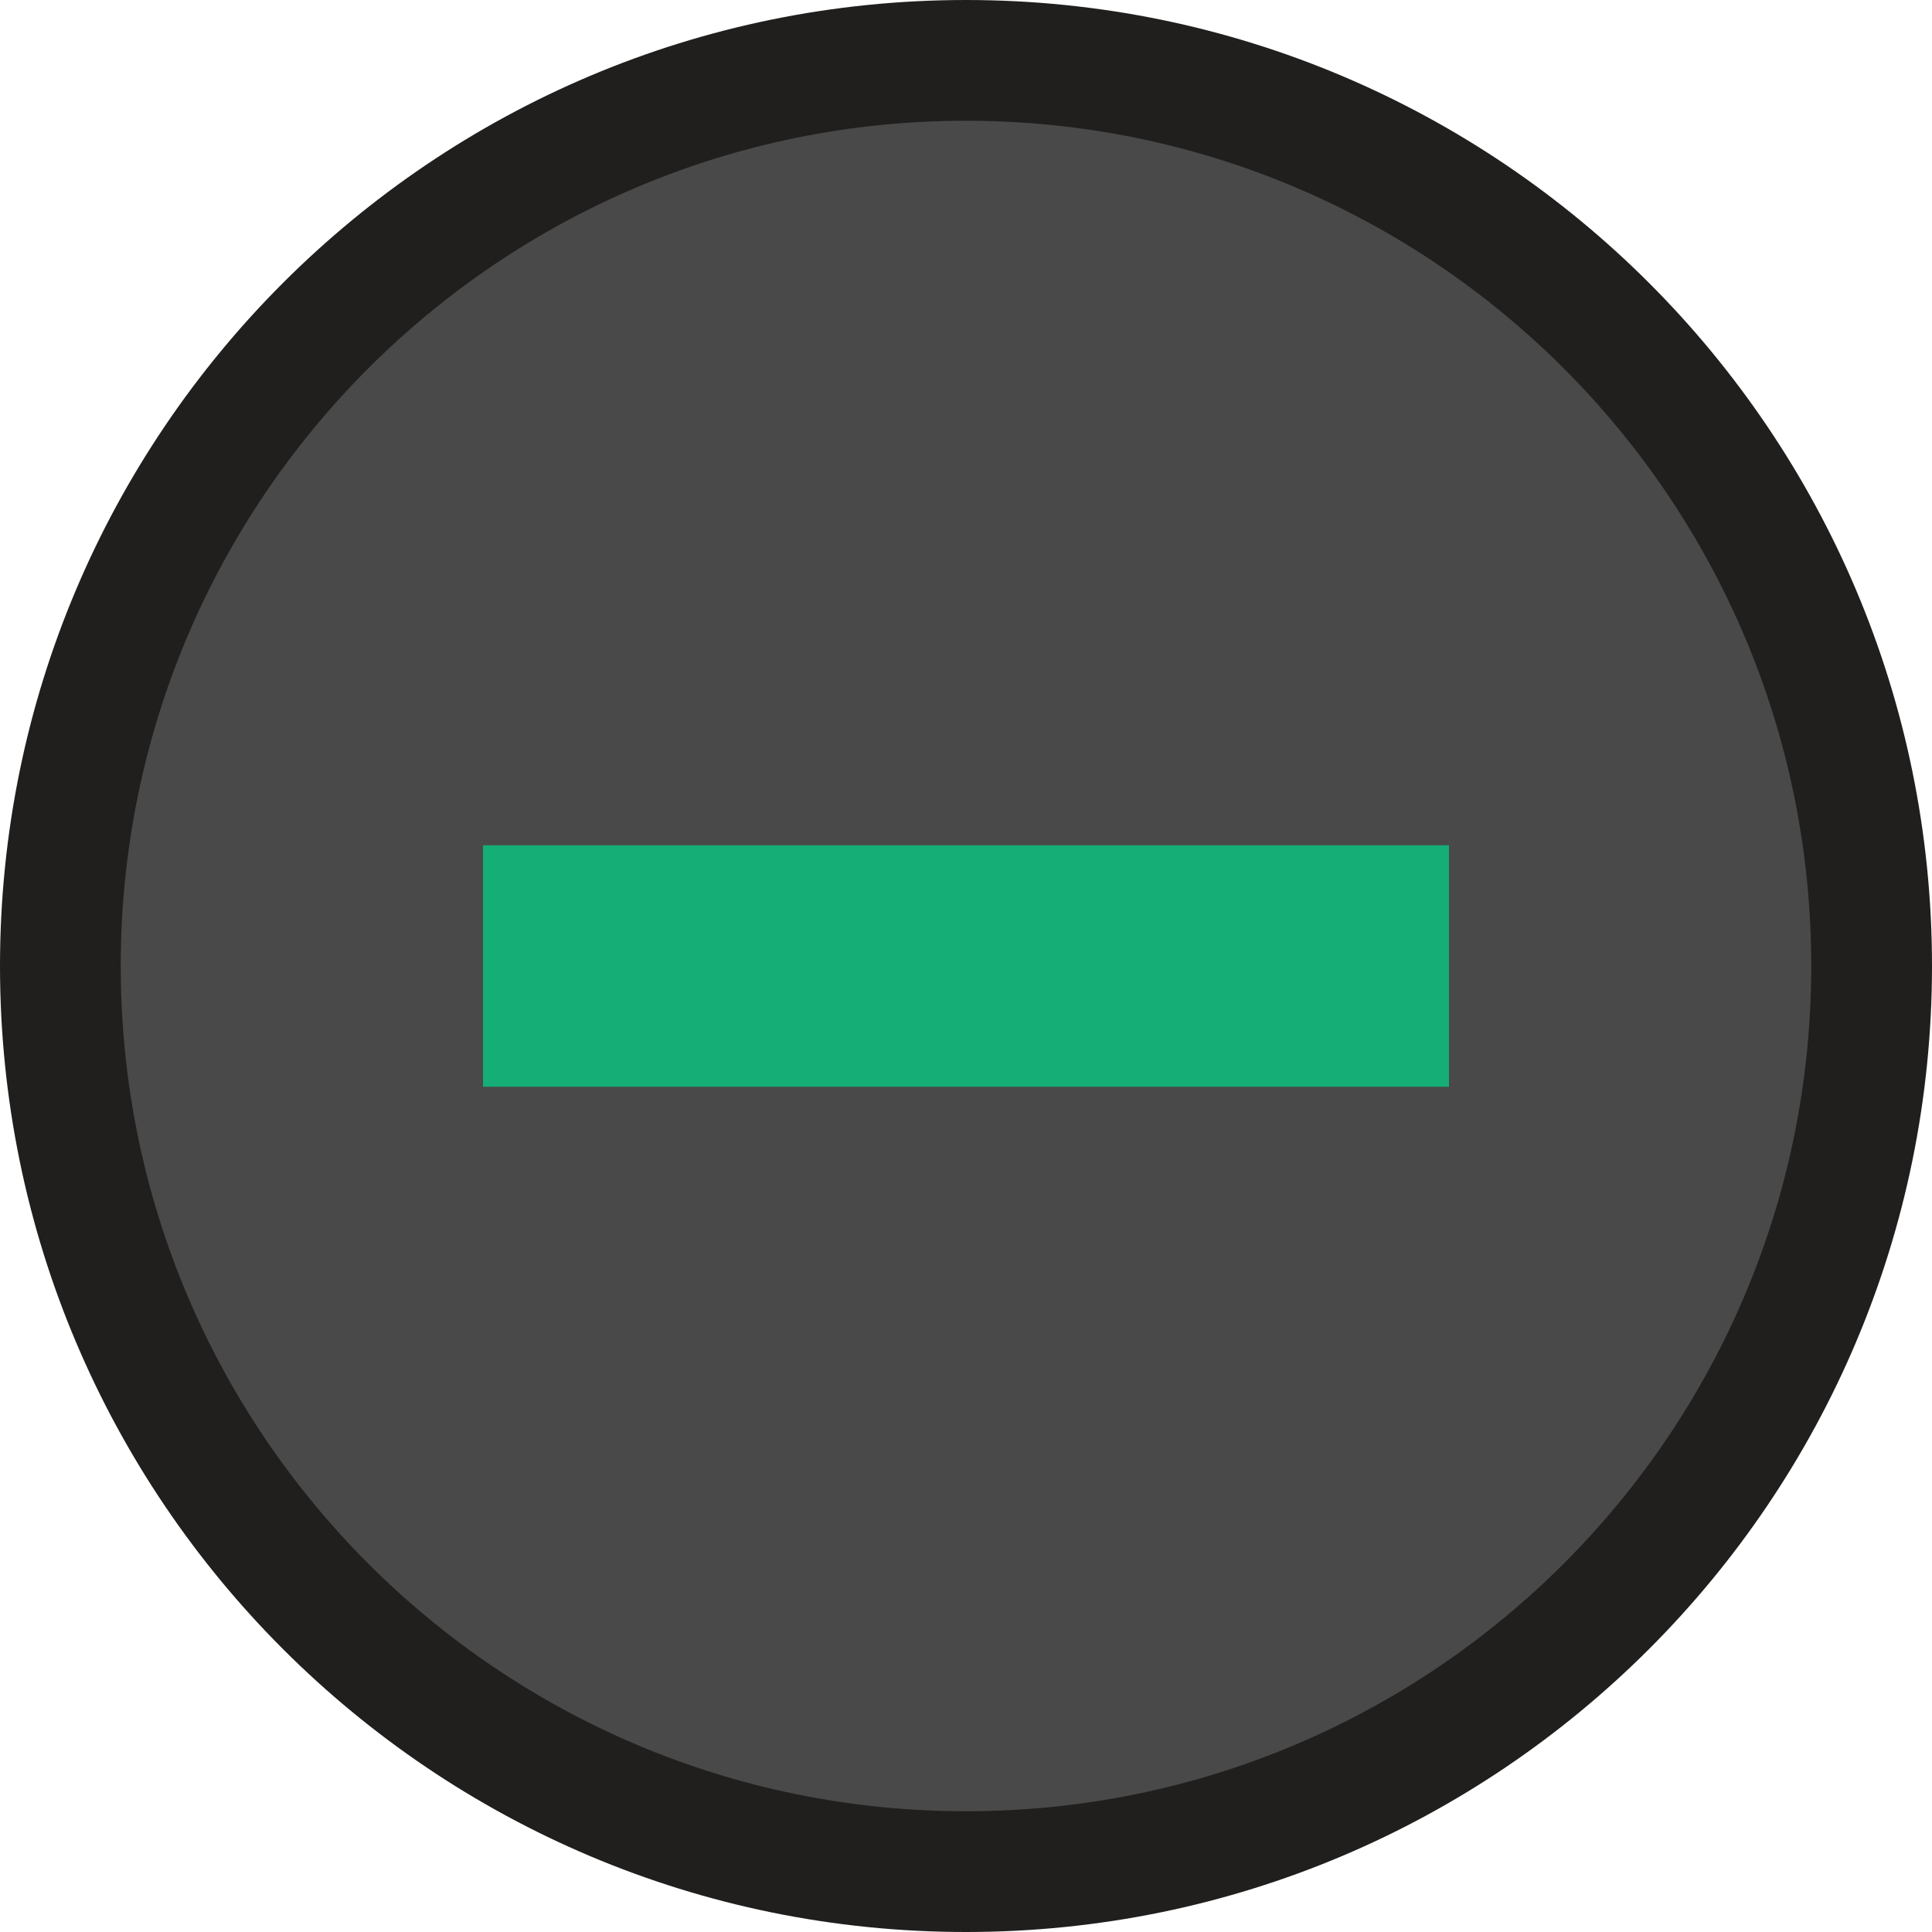
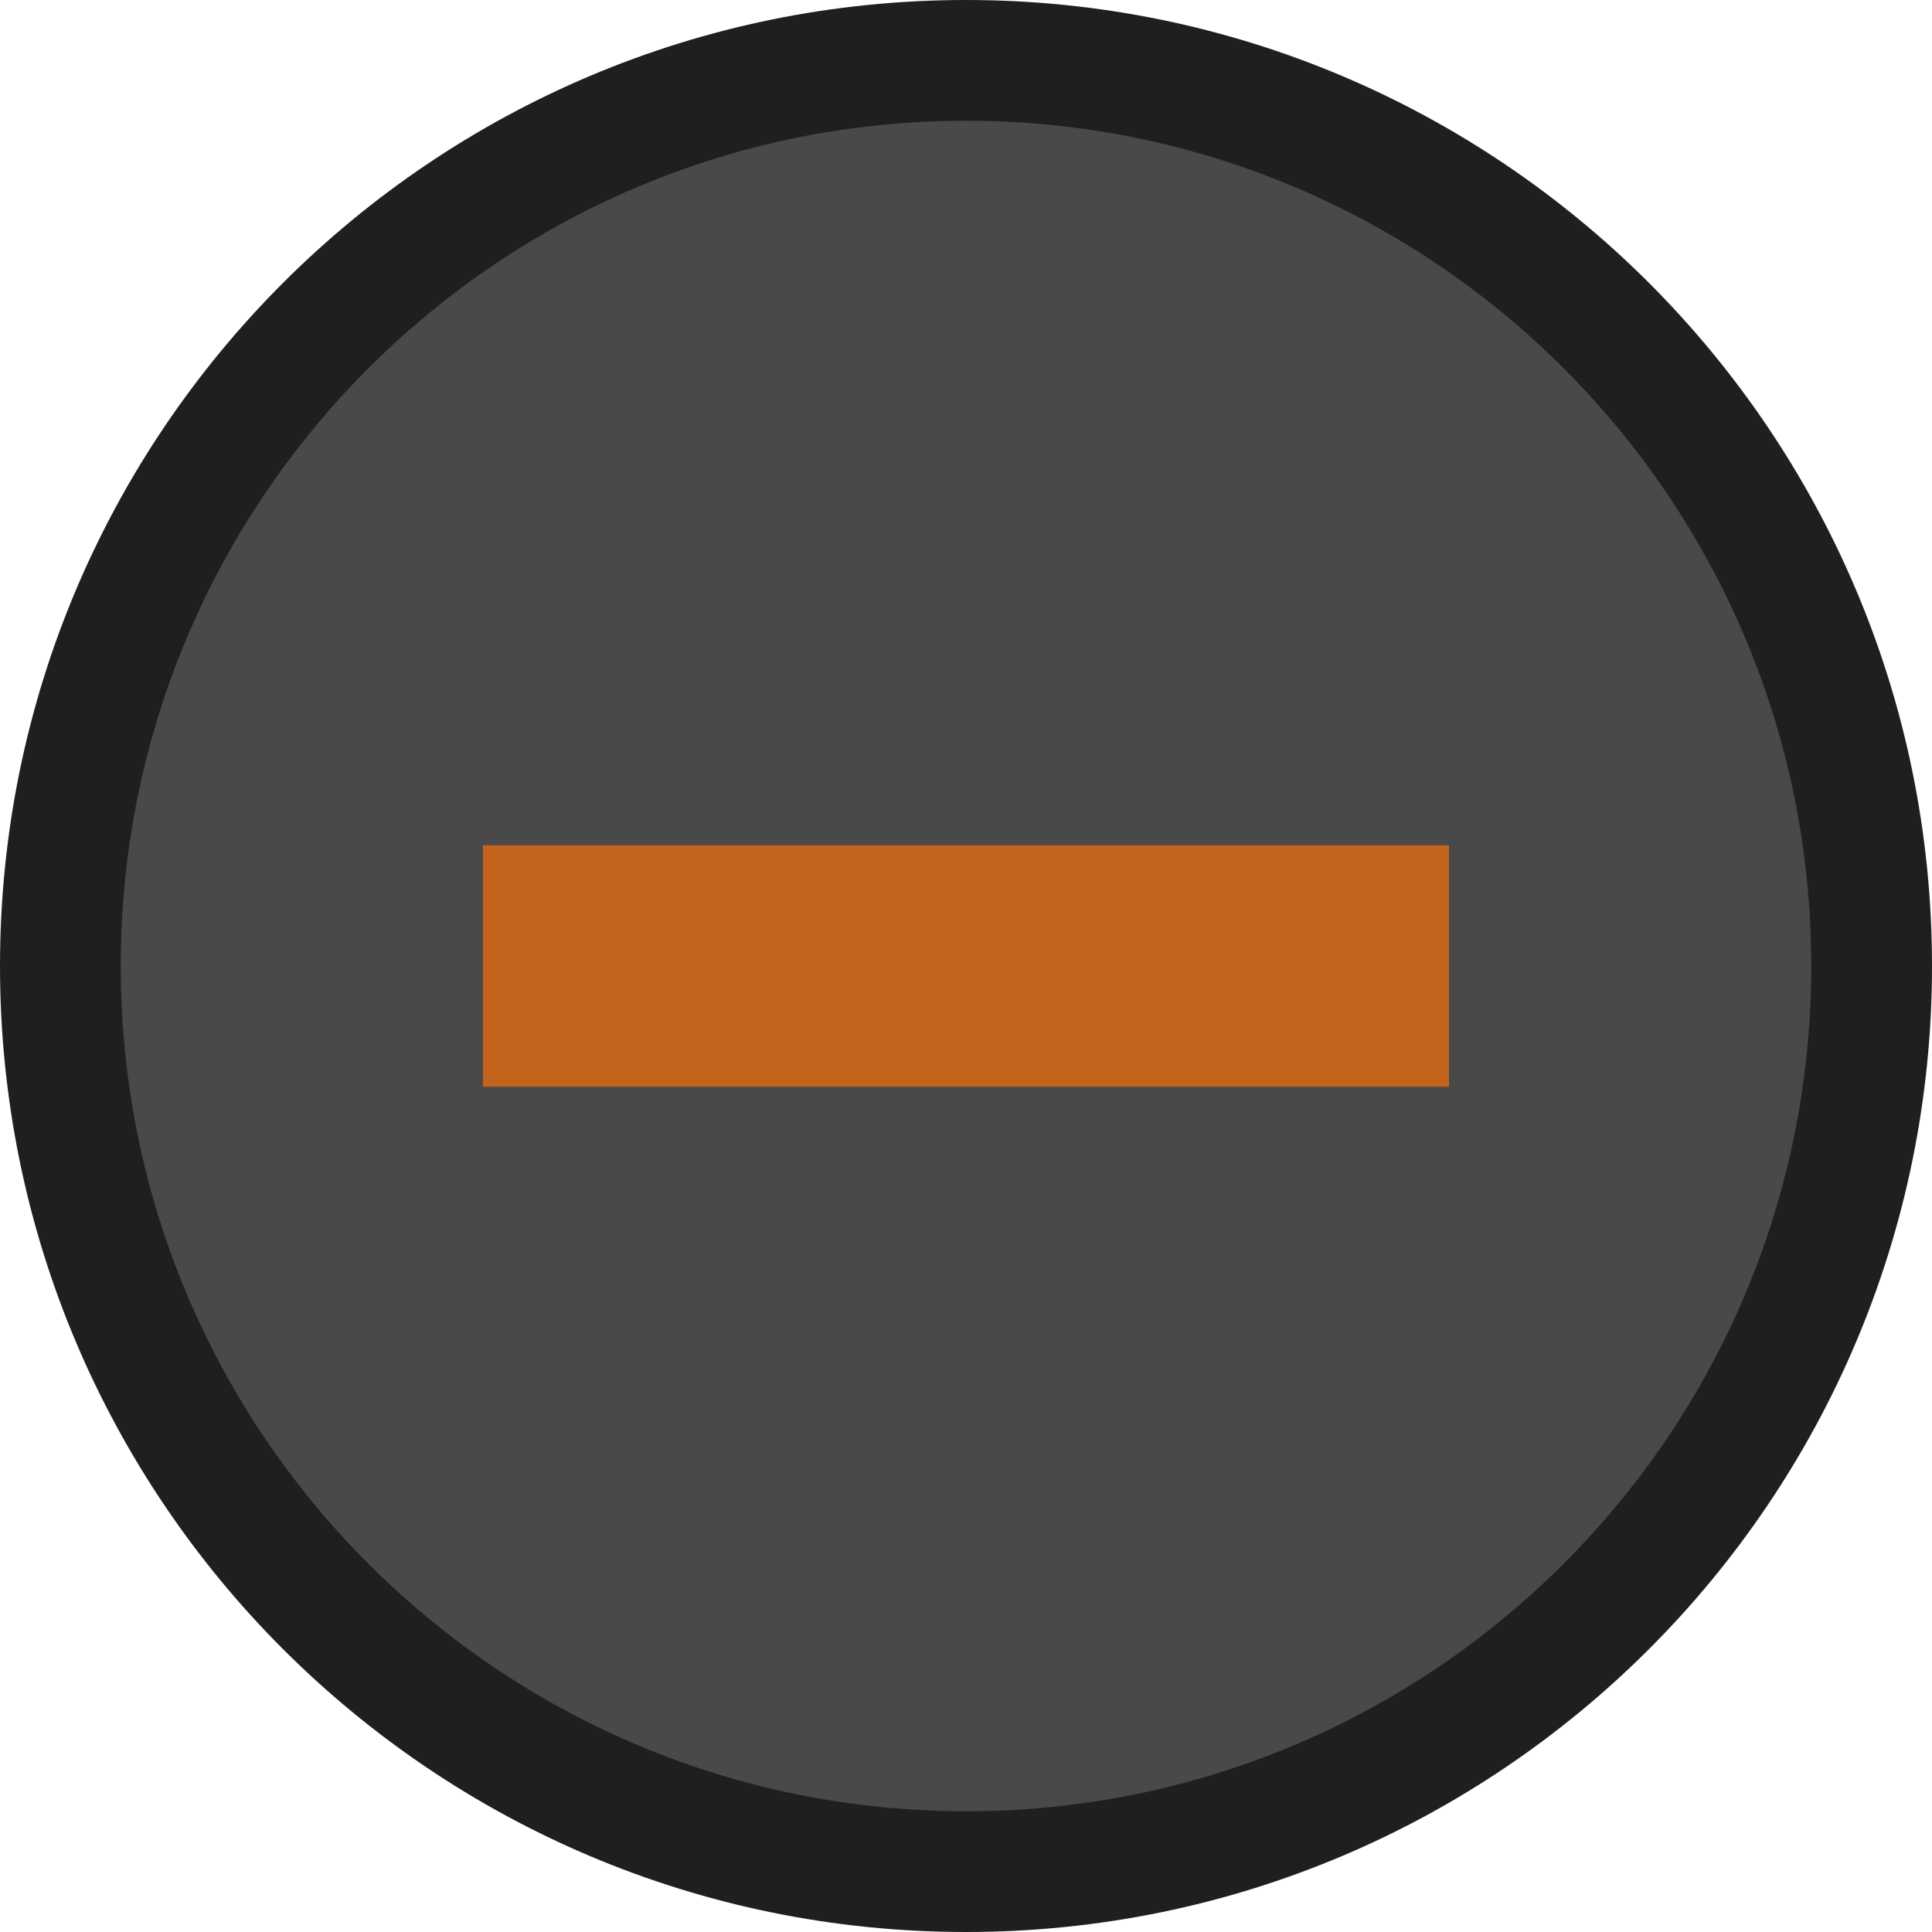
<svg xmlns="http://www.w3.org/2000/svg" width="16" height="16" id="svg2" version="1.1">
  <defs id="defs4">
    <linearGradient id="linearGradient3802">
      <stop style="stop-color:#eeeeec;stop-opacity:1;" offset="0" id="stop3804" />
      <stop id="stop3812" offset="0.5" style="stop-color:#e4e4e1;stop-opacity:1;" />
      <stop style="stop-color:#949493;stop-opacity:1;" offset="1" id="stop3806" />
    </linearGradient>
    <filter id="filter3971" x="-0.045" width="1.09" y="-0.18" height="1.36">
      <feGaussianBlur stdDeviation="0.15" id="feGaussianBlur3973" />
    </filter>
  </defs>
  <g id="layer1" transform="translate(0,-1036.362)">
    <path style="fill:#494949;fill-opacity:1;stroke:none" id="path3800" d="M 15,8 A 7,7 0 1 1 1,8 7,7 0 1 1 15,8 z" transform="matrix(1.060587,0,0,1.054209,-0.4623724,1036.085)" />
    <path style="opacity:1;fill:#211f1e;fill-opacity:1;stroke:none" d="M 8 0 C 3.582 8.8817842e-16 -3.006854e-17 3.582 0 8 C 0 12.418 3.582 16 8 16 C 12.418 16 16 12.418 16 8 C 16 3.582 12.418 -1.8064254e-15 8 0 z M 8 1 C 11.866 1 15 4.134 15 8 C 15 11.866 11.866 15 8 15 C 4.134 15 1 11.866 1 8 C 1 4.134 4.134 1 8 1 z " transform="translate(0,1036.362)" id="path3008" />
-     <rect style="fill:#14ae76;fill-opacity:1;stroke:none" id="rect3931" width="8" height="2" x="4" y="7" transform="translate(0,1036.362)" />
+     <rect style="fill:#c4631b;fill-opacity:1;stroke:none" id="rect3931" width="8" height="2" x="4" y="7" transform="translate(0,1036.362)" />
  </g>
</svg>
